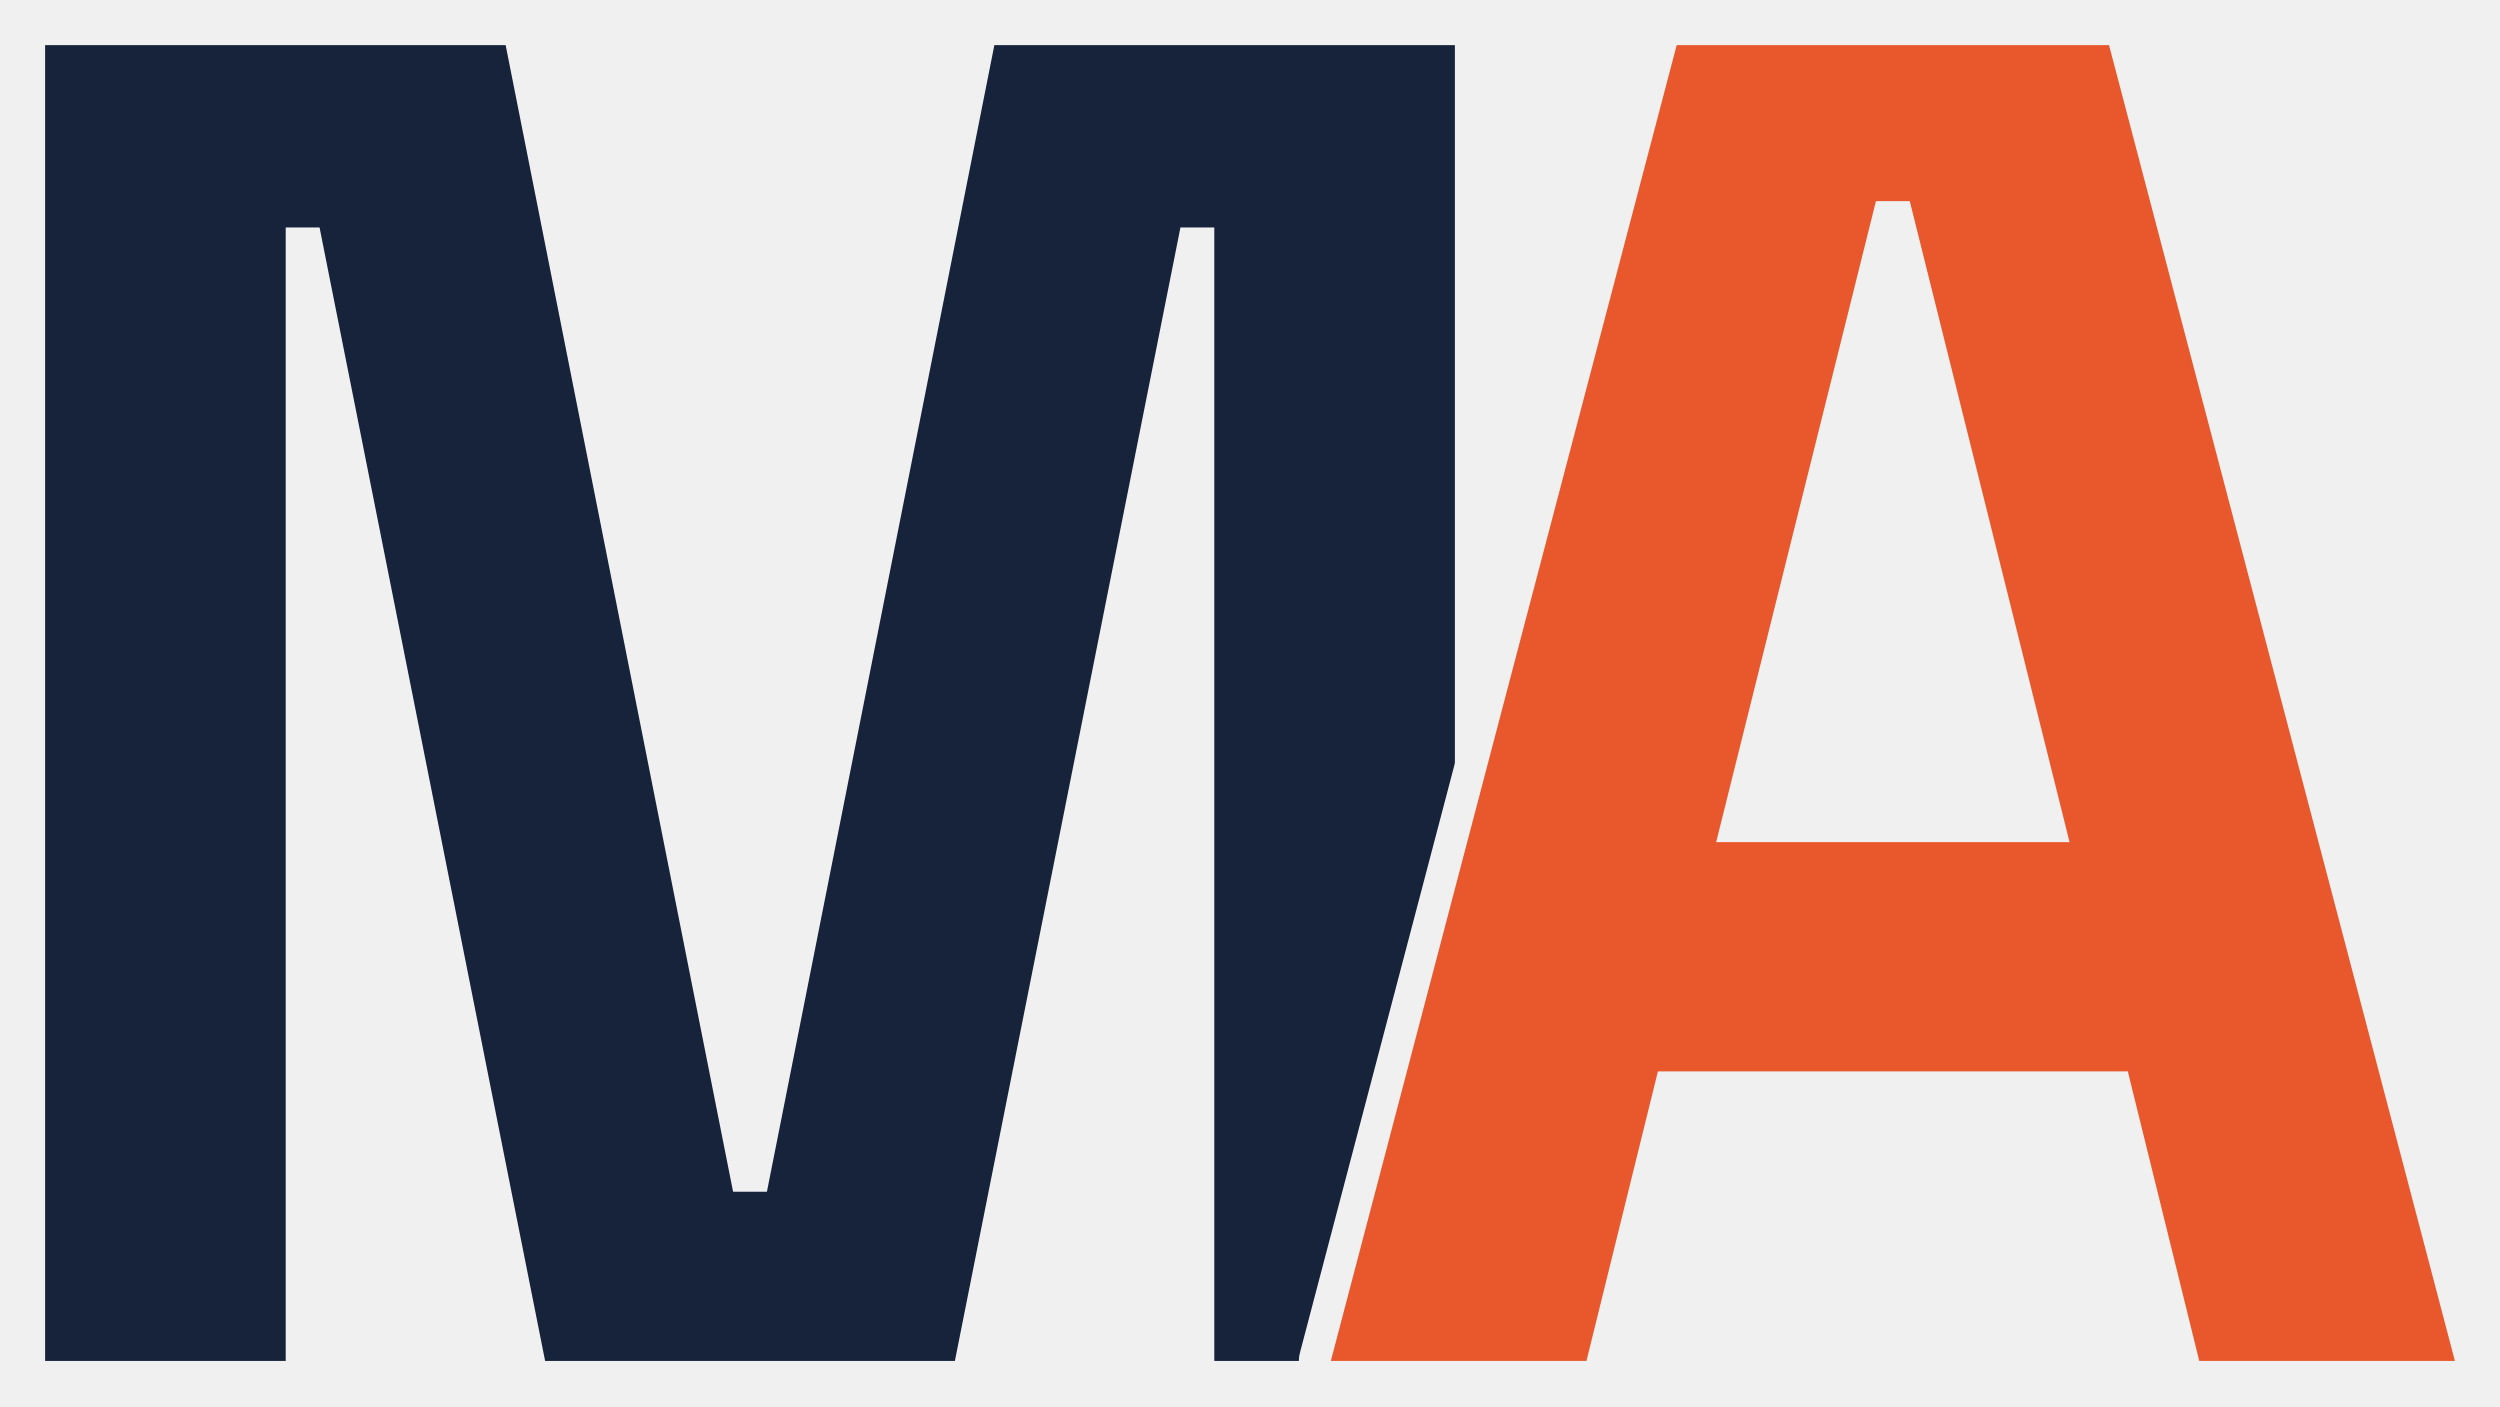
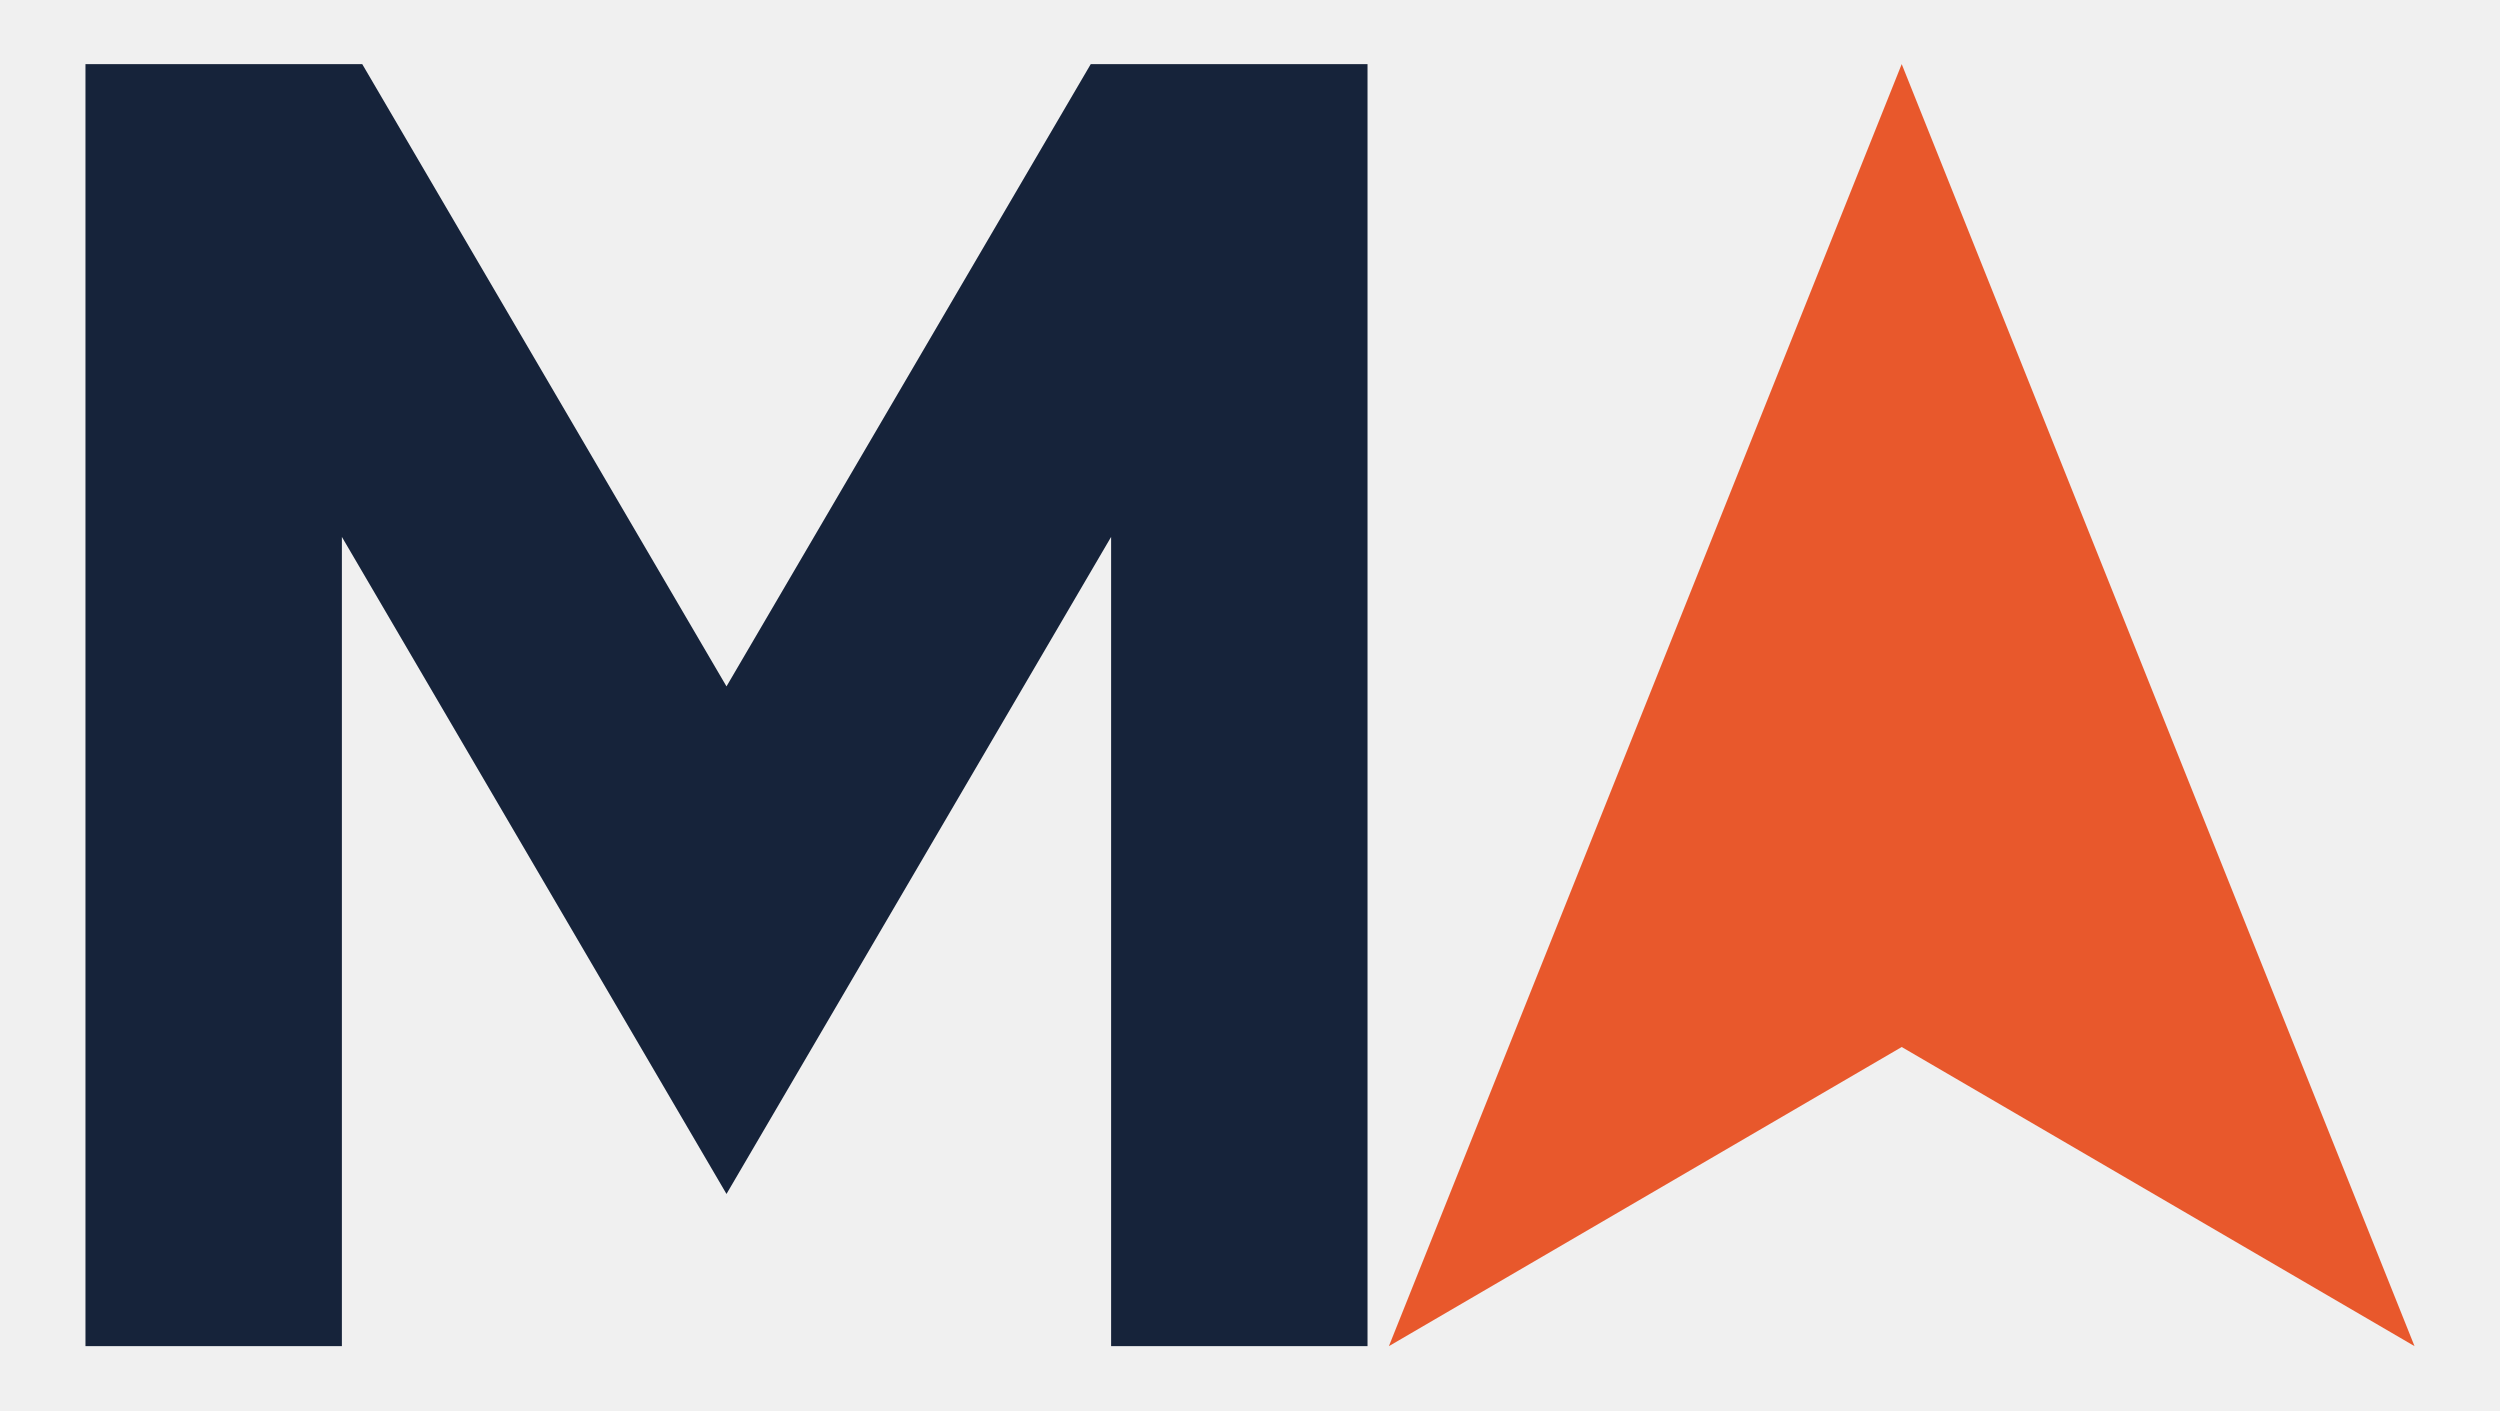
- <svg xmlns="http://www.w3.org/2000/svg" viewBox="42 -724 1330 748" width="1330" height="748" role="img" aria-label="MA monogram — Mohammed Almsitef">
+ <svg xmlns="http://www.w3.org/2000/svg" viewBox="-6 -6 234 132" width="468" height="264" role="img" aria-label="MA monogram — Mohammed Almsitef">
  <defs>
-     <mask id="cut" maskUnits="userSpaceOnUse" x="-134" y="-900" width="1682" height="1100">
-       <rect x="-134" y="-900" width="1682" height="1100" fill="#fff" />
-       <path d="M934 -700 L1164 -700 L1348 0 L750 0 Z" fill="#000" stroke="#000" stroke-width="34" stroke-linejoin="round" />
-     </mask>
+     <clipPath id="cap">
+       <rect x="-20" y="0" width="160" height="120" />
+     </clipPath>
  </defs>
-   <path d="M66 0V-700H311L432 -90H450L571 -700H816V0H688V-603H670L550 0H332L212 -603H194V0Z" fill="#16233A" mask="url(#cut)" />
-   <path d="M750 0 934 -700H1164L1348 0H1212L1174 -154H924L886 0ZM955 -276H1143L1058 -617H1040Z" fill="#E8582C" />
+   <path d="M14 140 V0 L62 82 L110 0 V140" fill="none" stroke="#16233A" stroke-width="24" stroke-linejoin="miter" stroke-miterlimit="10" clip-path="url(#cap)" />
+   <path d="M124 120 L172 0 L220 120 L172 92 Z" fill="#E8582C" />
</svg>
